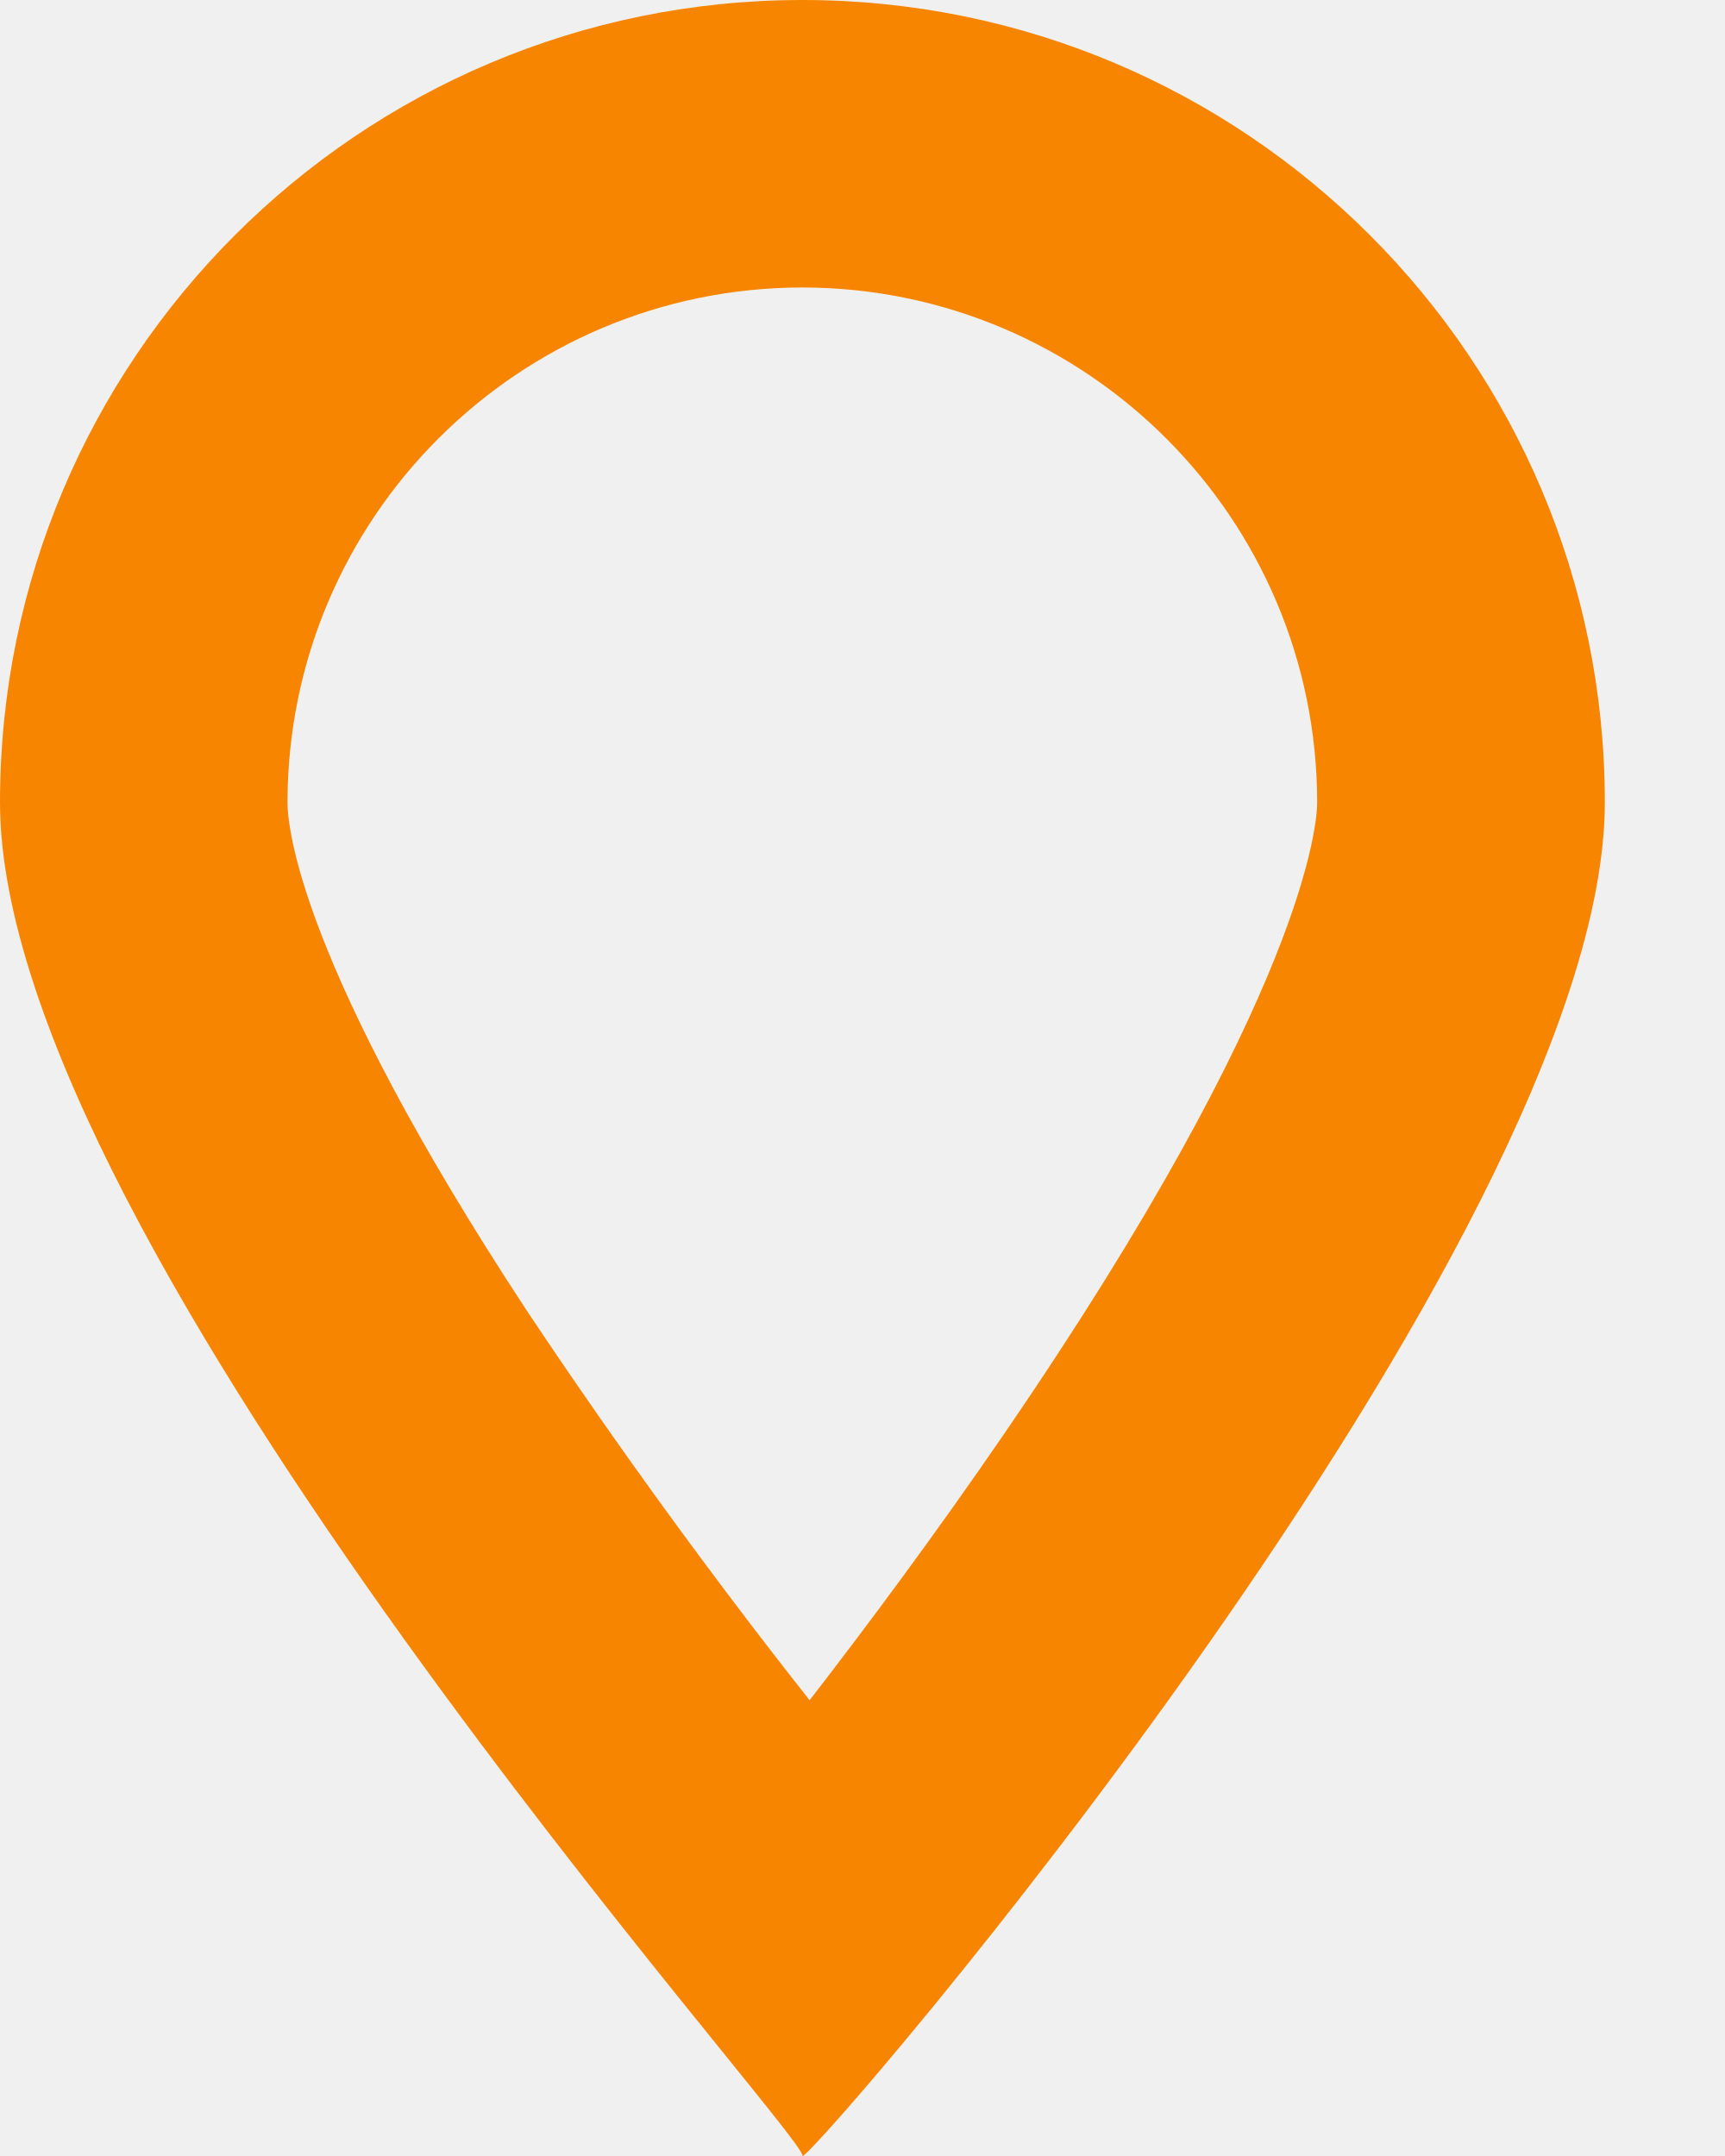
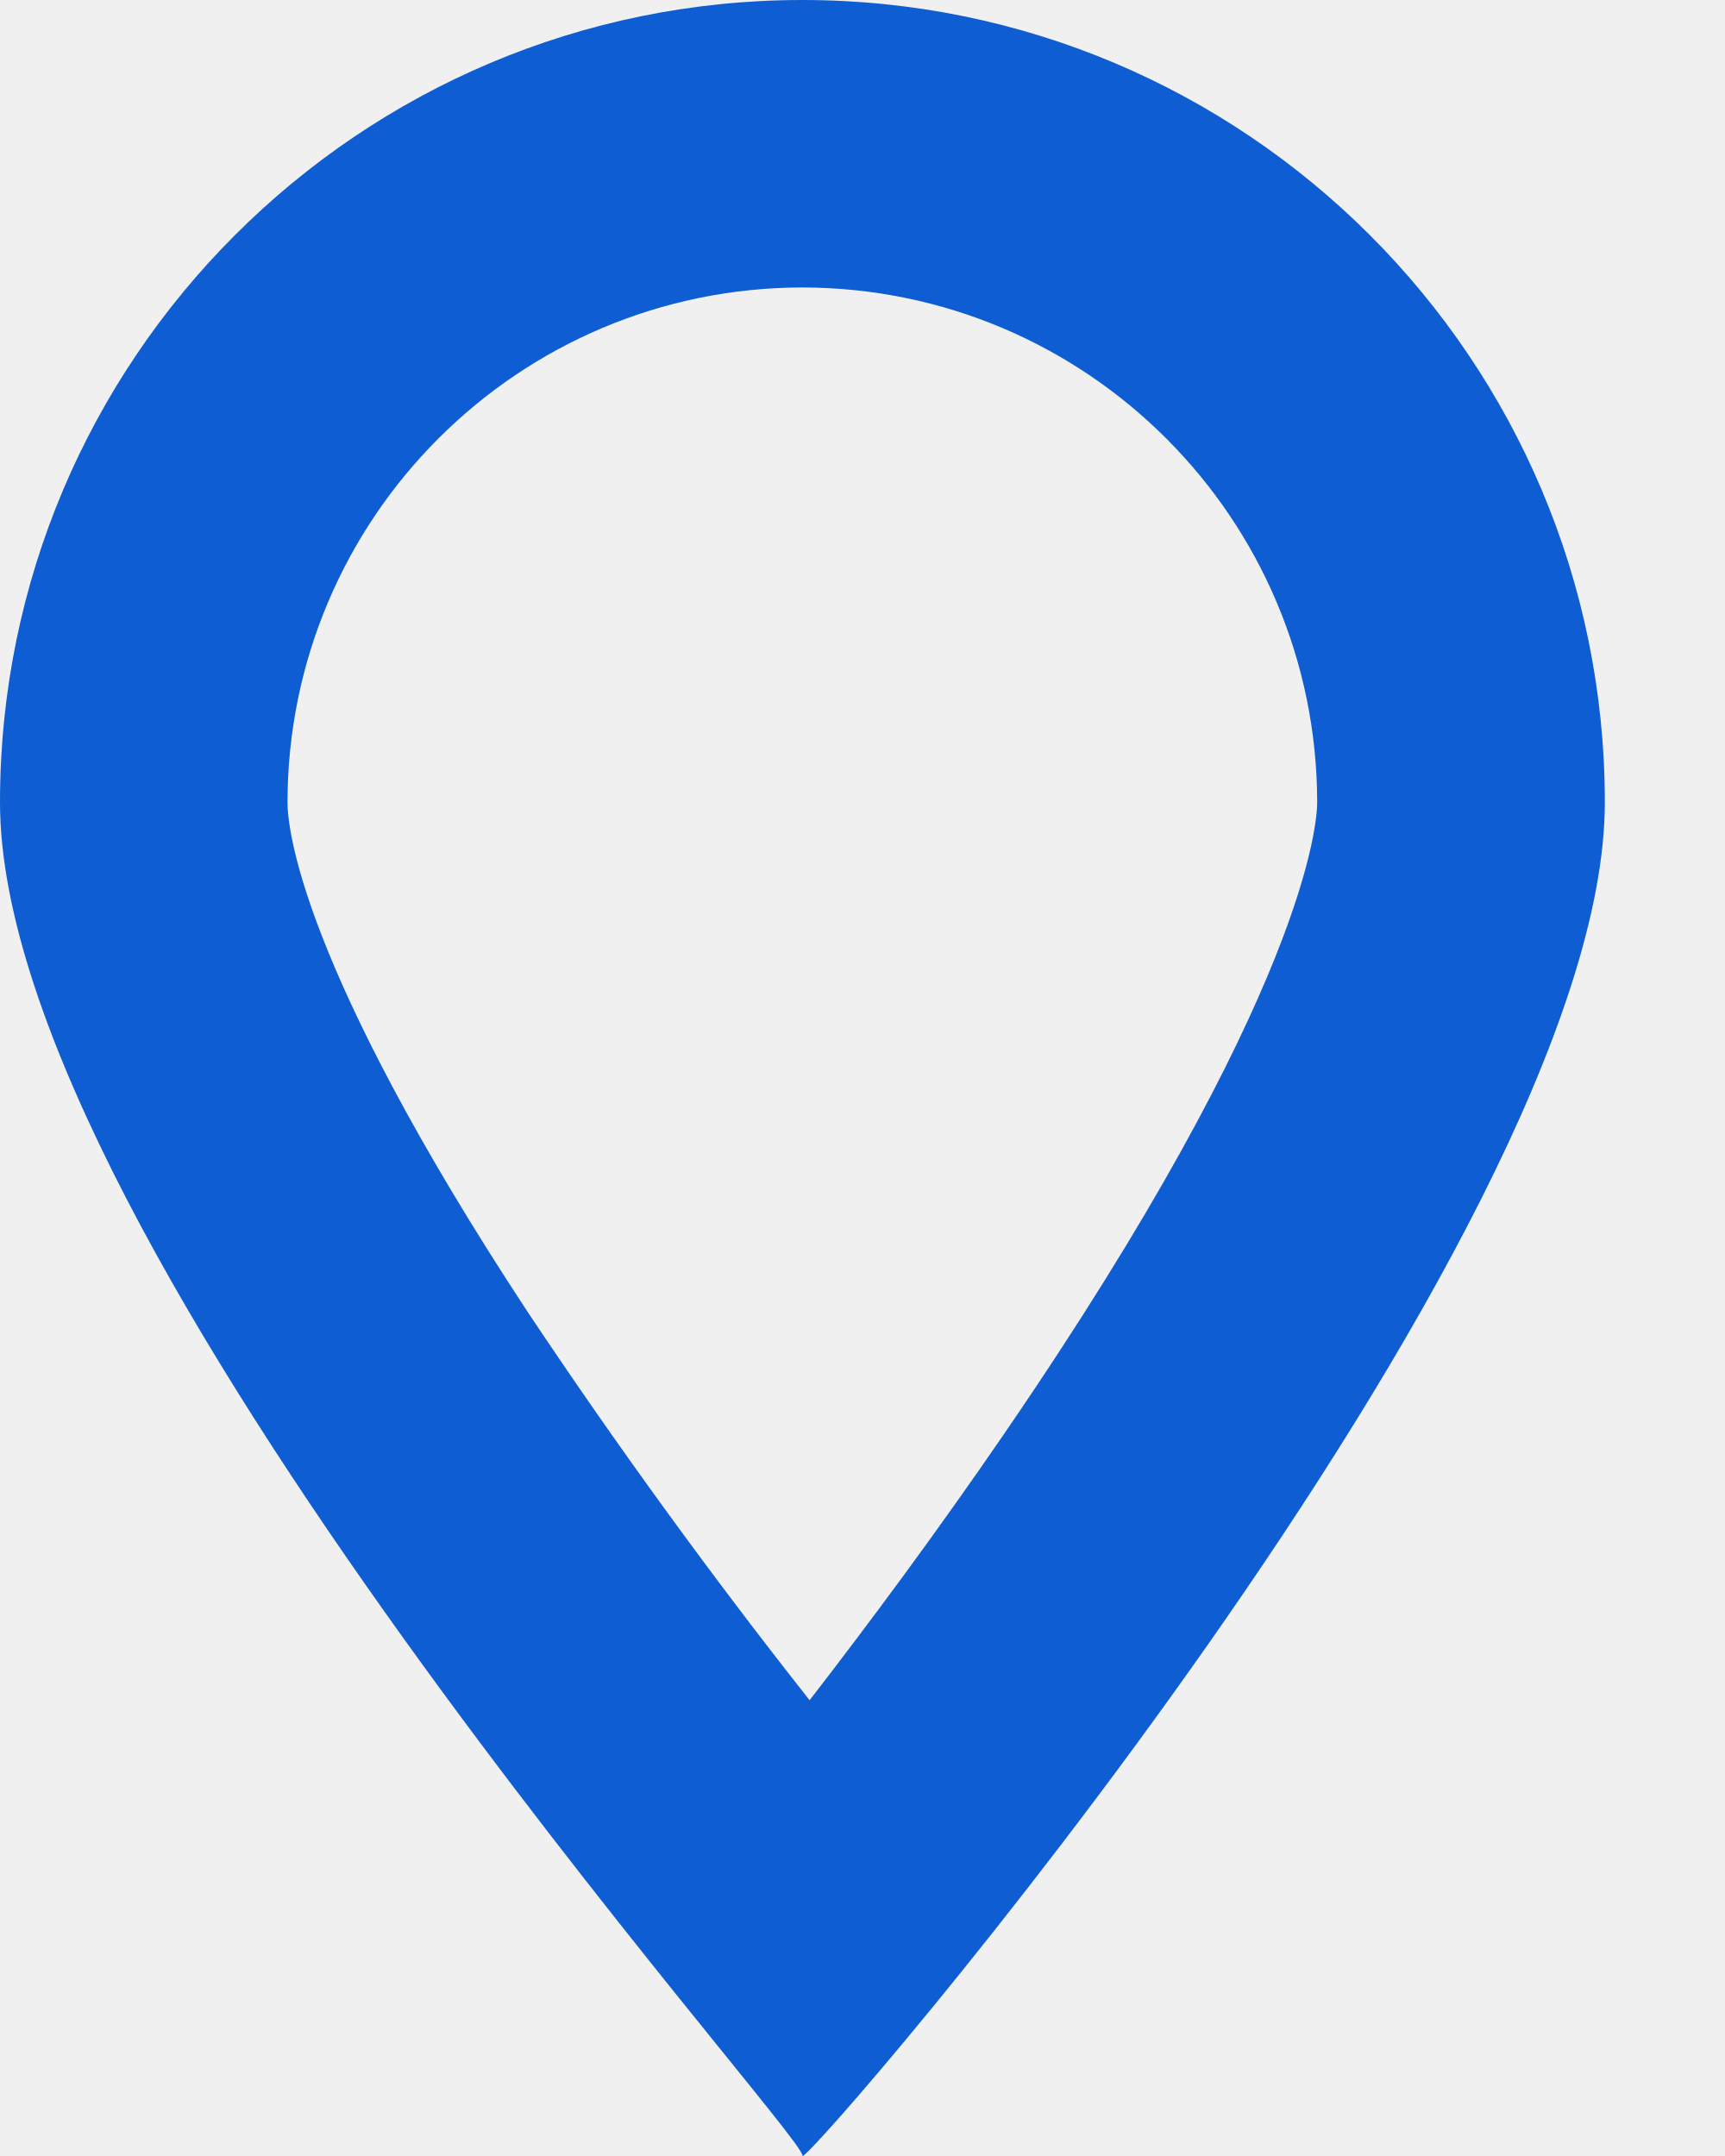
<svg xmlns="http://www.w3.org/2000/svg" width="12" height="15" fill="none">
  <g clip-path="url(#clip0)">
-     <path d="M5.582 2A3.586 3.586 0 002 5.582c0 .167.08 1.125 1.665 3.537a41.678 41.678 0 001.967 2.71c.42-.543.89-1.177 1.351-1.85 2.12-3.092 2.18-4.273 2.18-4.397A3.586 3.586 0 005.583 2zm0-2c3.083 0 5.582 2.5 5.582 5.582C11.164 8.63 5.676 15 5.583 15l-.001-.002C5.612 14.853 0 8.665 0 5.582S2.5 0 5.582 0z" fill="#F88500" />
+     <path d="M5.582 2A3.586 3.586 0 002 5.582c0 .167.08 1.125 1.665 3.537a41.678 41.678 0 001.967 2.71c.42-.543.89-1.177 1.351-1.85 2.12-3.092 2.18-4.273 2.18-4.397A3.586 3.586 0 005.583 2zm0-2c3.083 0 5.582 2.5 5.582 5.582C11.164 8.63 5.676 15 5.583 15l-.001-.002C5.612 14.853 0 8.665 0 5.582S2.5 0 5.582 0z" fill="#0f5dd3" />
  </g>
  <defs>
    <clipPath id="clip0">
      <path fill="#fff" d="M0 0h11.164v15H0z" />
    </clipPath>
  </defs>
</svg>
